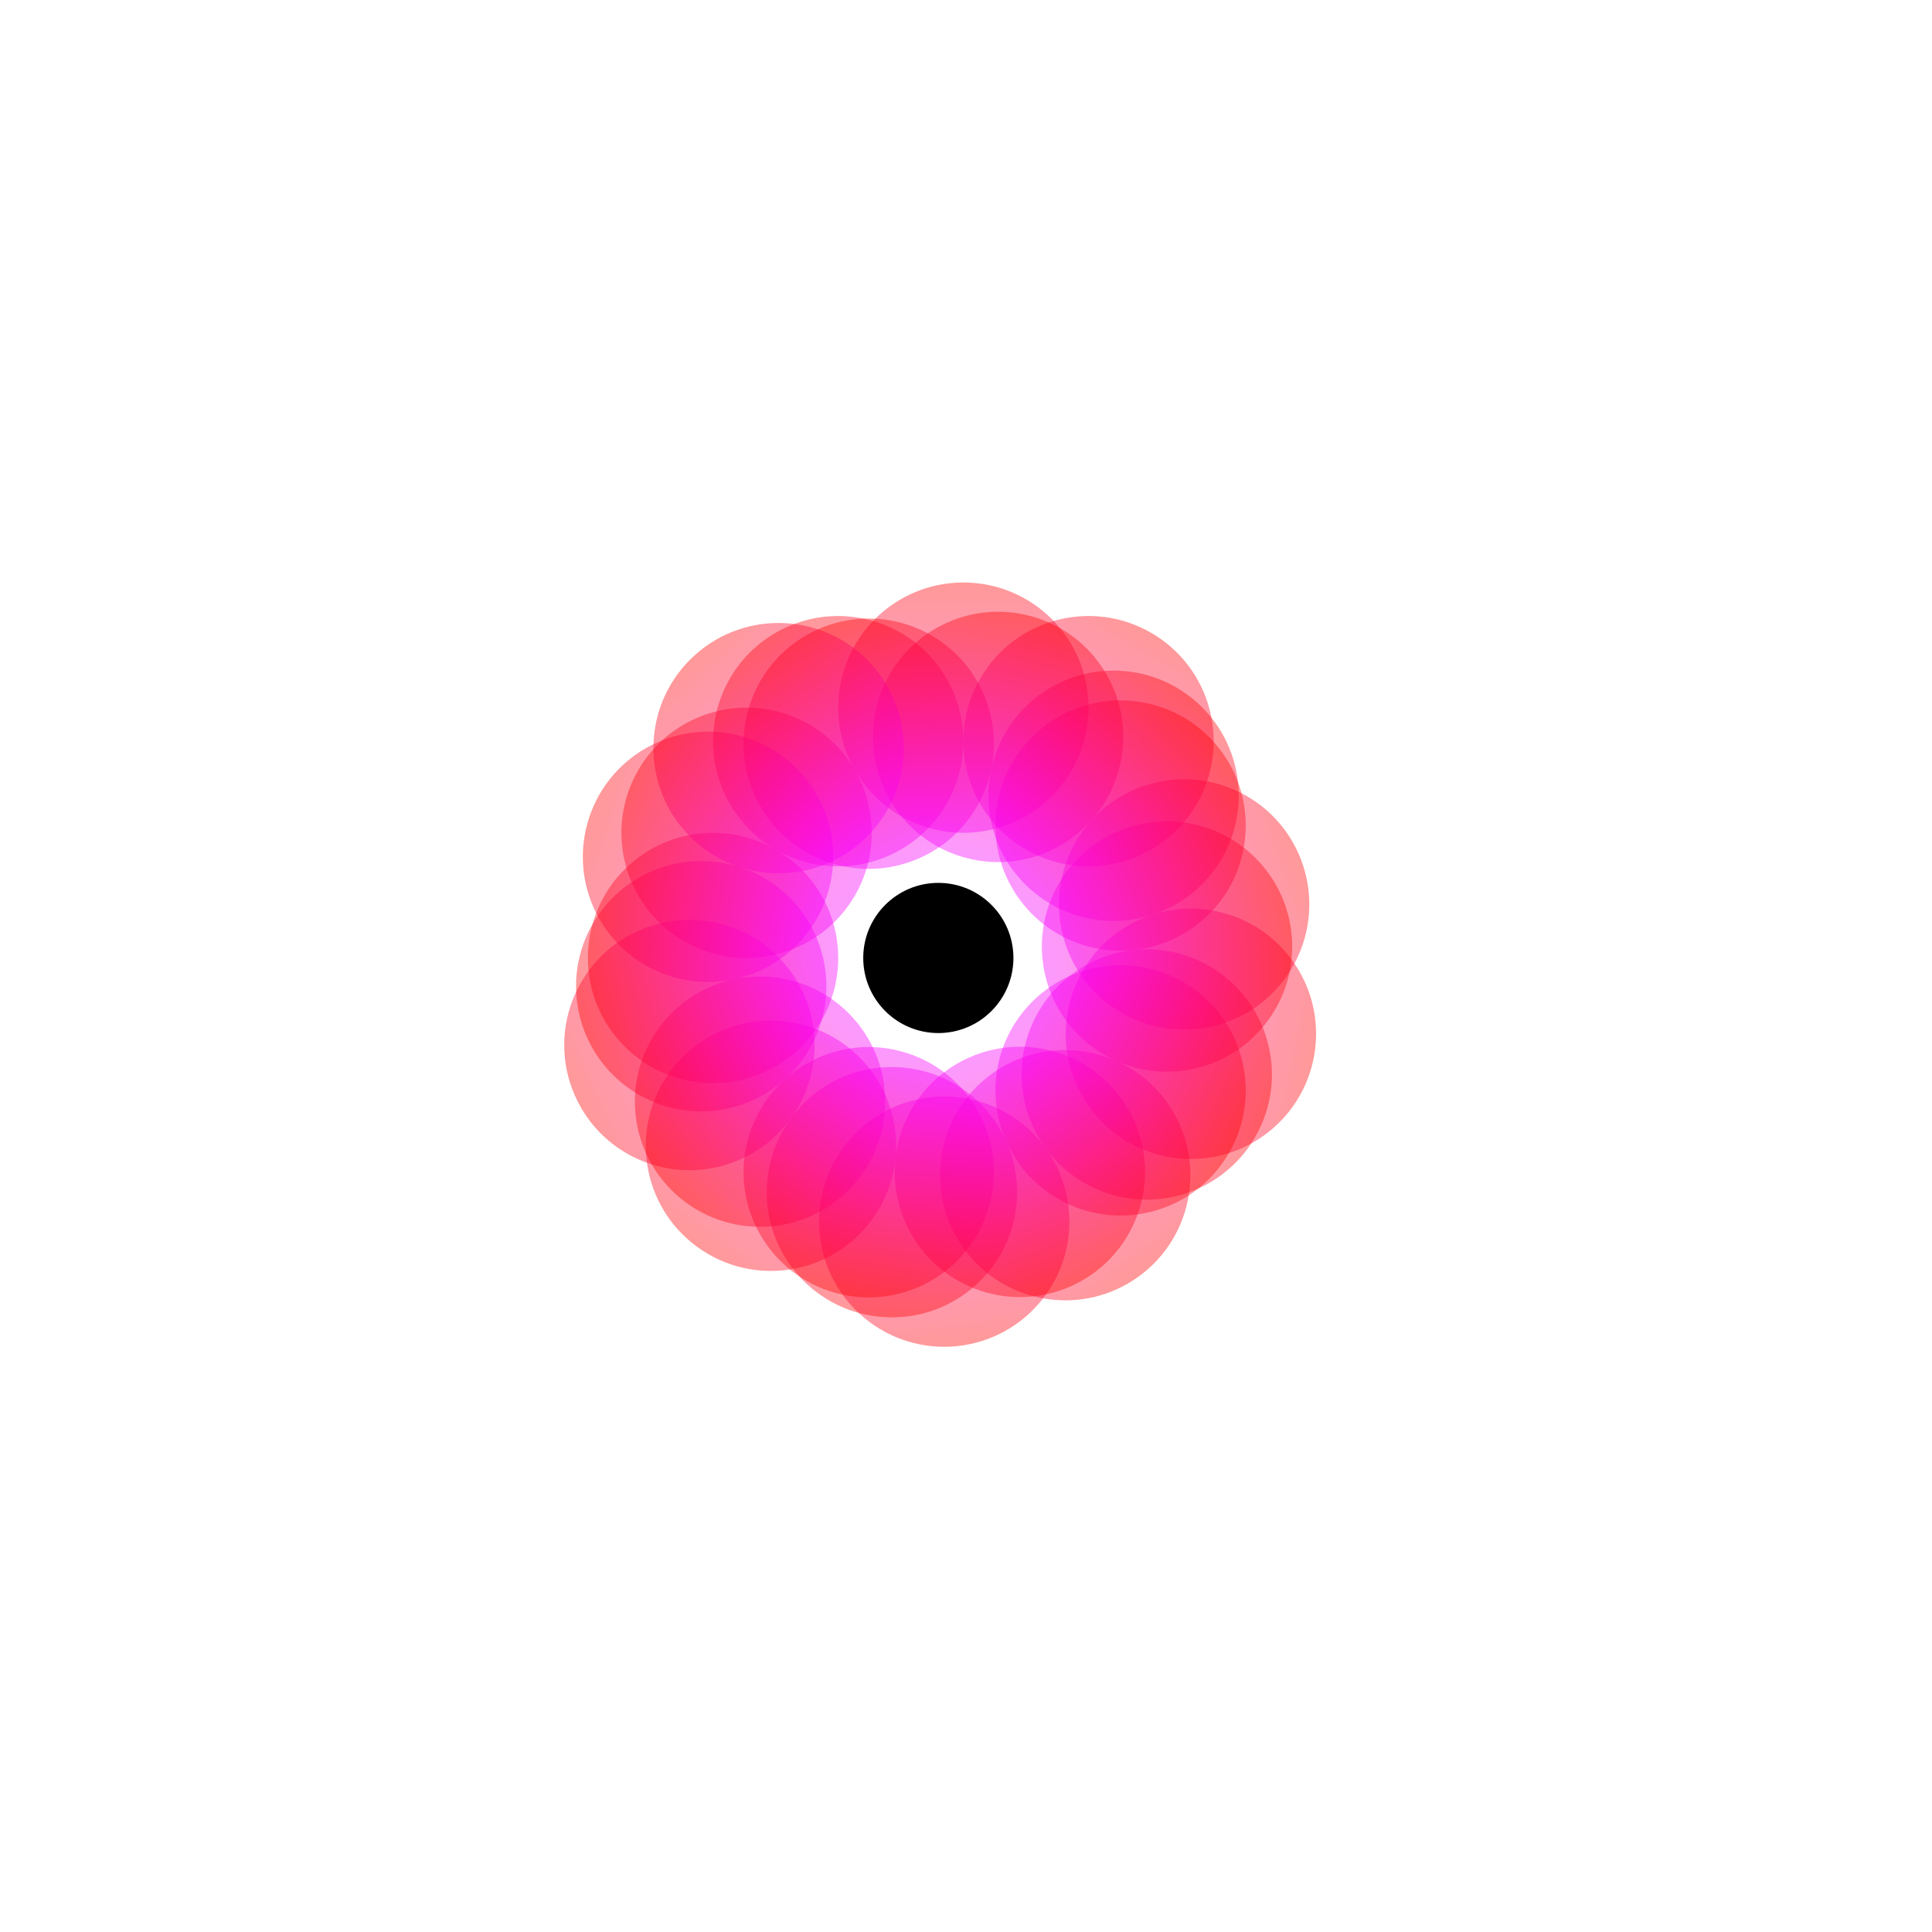
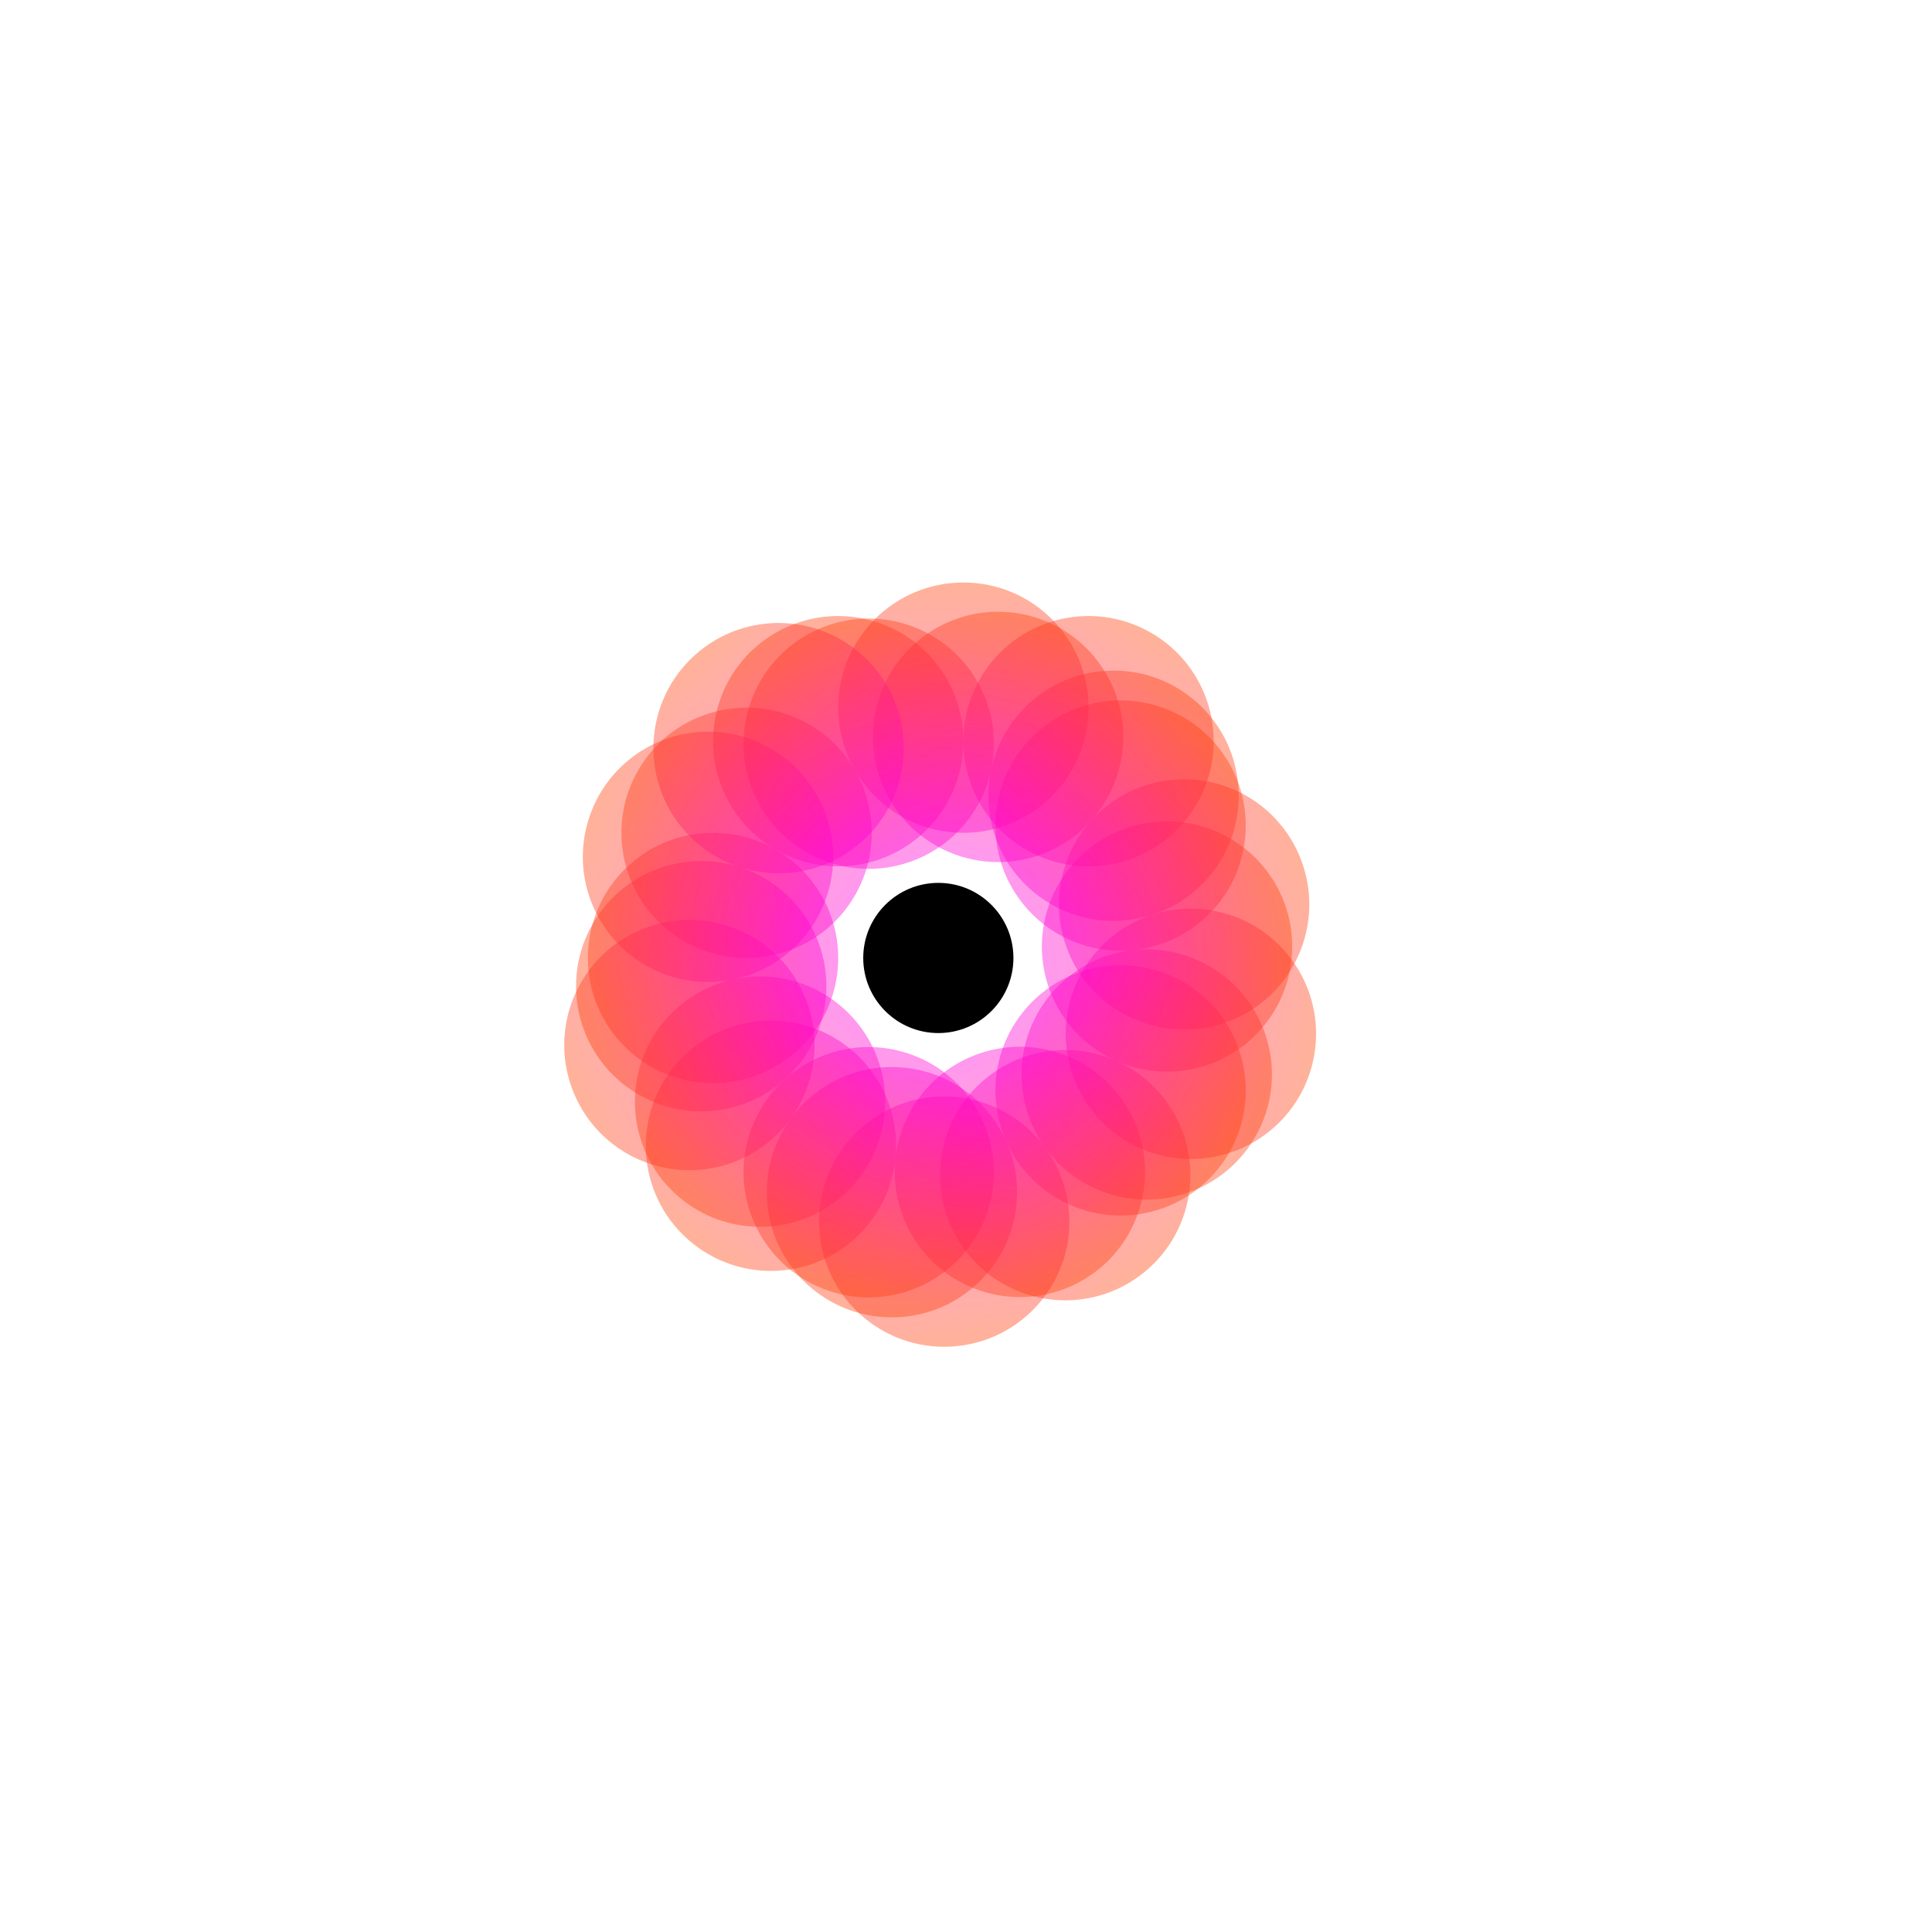
<svg xmlns="http://www.w3.org/2000/svg" xmlns:xlink="http://www.w3.org/1999/xlink" width="82mm" height="82mm" viewBox="0 0 82 82" version="1.1" id="svg2197">
  <defs id="defs2191">
    <linearGradient id="rhue">
      <stop stop-color="red" id="ro0" offset="0" />
-       <stop stop-color="red" id="ro1" offset=".25" />
-       <stop stop-color="#f800ff" id="ro2" offset=".75" />
-       <stop stop-color="#f800ff" id="ro3" offset="1" />
+       <stop stop-color="#ff3f00" id="ro1" offset=".25" />
+       <stop stop-color="#ff00d6" id="ro2" offset=".75" />
+       <stop stop-color="#ff9700" id="ro3" offset="1" />
    </linearGradient>
    <linearGradient id="linearGradient3801">
      <stop stop-color="r" id="ro0-2" offset="0" />
      <svg id="svg3793" version="1.1" height="100%" width="100%">
        <defs id="DEF">
          <linearGradient id="linearGradient3830">
-             <stop stop-color="red" id="stop3764" offset="0" />
-             <stop stop-color="white" id="ro1-2" offset=".25" />
+             <stop stop-color="#ff00ce" id="stop3764" offset="0" />
+             <stop stop-color="#ff8f00" id="ro1-2" offset=".25" />
            <stop stop-color="red" id="ro2-7" offset=".75" />
            <stop stop-color="white" id="ro3-0" offset="1" />
          </linearGradient>
        </defs>
        <ellipse id="ellipse3771" ry="30" rx="30" cy="250" cx="290">
          <animate repeatCount="indefinite" values="#ff8; #f88; #f8f; #88f; #8ff; #8f8; #ff8;" dur="5s" attributeName="fill" />
        </ellipse>
        <g id="penta-5">
          <g transform="translate(200 250)" id="R1-9">
            <ellipse id="ellipse3773" fill="url(#rhue)" opacity="0.4" ry="50" rx="50" cy="0" cx="0">
-               <animateTransform repeatCount="indefinite" to="360" from="0" dur="2000" type="rotate" attributeName="transform" />
-               <animate repeatCount="indefinite" values="-20; 50; -20" dur="2000s" attributeName="cx" />
-               <animate repeatCount="indefinite" values="30; 1; 30" dur="2000s" attributeName="ry" />
+               <animateTransform repeatCount="indefinite" to="360" from="0" dur="20s" type="rotate" attributeName="transform" />
+               <animate repeatCount="indefinite" values="-20; 50; -20" dur="20s" attributeName="cx" />
+               <animate repeatCount="indefinite" values="30; 1; 30" dur="20s" attributeName="ry" />
            </ellipse>
          </g>
          <use id="use3776" transform="rotate(30 300 250)" xlink:href="#R1-9" />
          <use id="use3778" transform="rotate(60 300 250)" xlink:href="#R1-9" />
          <use id="use3780" transform="rotate(90 300 250)" xlink:href="#R1-9" />
          <use id="use3782" transform="rotate(120 300 250)" xlink:href="#R1-9" />
        </g>
        <use id="use3785" transform="rotate(72 290 250)" xlink:href="#penta-5" />
        <use id="use3787" transform="rotate(144 290 250)" xlink:href="#penta-5" />
        <use id="use3789" transform="rotate(216 290 250)" xlink:href="#penta-5" />
        <use id="use3791" transform="rotate(288 290 250)" xlink:href="#penta-5" />
      </svg>
-       <stop stop-color="blue" id="stop3795" offset=".25" />
-       <stop stop-color="yellow" id="stop3797" offset=".75" />
-       <stop stop-color="green" id="stop3799" offset="1" />
+       <stop stop-color="#ff0000" id="stop3764" offset="0" />
+       <stop stop-color="#d111f3" id="stop3795" offset=".25" />
+       <stop stop-color="ffffff" id="stop3797" offset=".75" />
+       <stop stop-color="#a9ff00" id="stop3799" offset="1" />
    </linearGradient>
    <linearGradient xlink:href="#rhue" id="linearGradient3699" gradientUnits="userSpaceOnUse" gradientTransform="scale(1.825742,0.5477226)" x1="-54.772" y1="-54.772" x2="54.772" y2="-54.772" />
    <linearGradient xlink:href="#rhue" id="linearGradient1561" gradientUnits="userSpaceOnUse" gradientTransform="scale(1.825742,0.5477226)" x1="-54.772" y1="-54.772" x2="54.772" y2="-54.772" />
  </defs>
  <g id="layer1" transform="translate(0,-215)">
    <g id="g6407" transform="matrix(0.1062414,0,0,0.1062414,9.015662,229.0987)">
      <circle id="ellipse6367" cy="250" cx="290" r="30">
        <animate repeatCount="indefinite" values="#9101ff;#ff0100;#9101ff;#ff0100;#9101ff;" dur="12s" attributeName="fill" />
      </circle>
      <g id="penta">
        <g transform="translate(200,250)" id="R1">
          <ellipse id="ellipse6369" ry="50" rx="50" cy="0" cx="0" style="opacity:0.4;fill:url(#linearGradient1561)">
            <animateTransform repeatCount="indefinite" to="360" from="0" dur="2s" type="rotate" attributeName="transform" />
            <animate repeatCount="indefinite" values="-20; 50; -20" dur="16s" attributeName="cx" />
            <animate repeatCount="indefinite" values="30; 2; 30" dur="12s" attributeName="ry" />
          </ellipse>
        </g>
        <use id="use6372" transform="rotate(30,300,250)" xlink:href="#R1" x="0" y="0" width="100%" height="100%" />
        <use id="use6374" transform="rotate(60,300,250)" xlink:href="#R1" x="0" y="0" width="100%" height="100%" />
        <use id="use6376" transform="rotate(90,300,250)" xlink:href="#R1" x="0" y="0" width="100%" height="100%" />
        <use id="use6378" transform="rotate(120,300,250)" xlink:href="#R1" x="0" y="0" width="100%" height="100%" />
      </g>
      <use id="use6381" transform="rotate(72,290,250)" xlink:href="#penta" x="0" y="0" width="100%" height="100%" />
      <use id="use6383" transform="rotate(144,290,250)" xlink:href="#penta" x="0" y="0" width="100%" height="100%" />
      <use id="use6385" transform="rotate(-144,290,250)" xlink:href="#penta" x="0" y="0" width="100%" height="100%" />
      <use id="use6387" transform="rotate(-72,290,250)" xlink:href="#penta" x="0" y="0" width="100%" height="100%" />
    </g>
  </g>
</svg>
